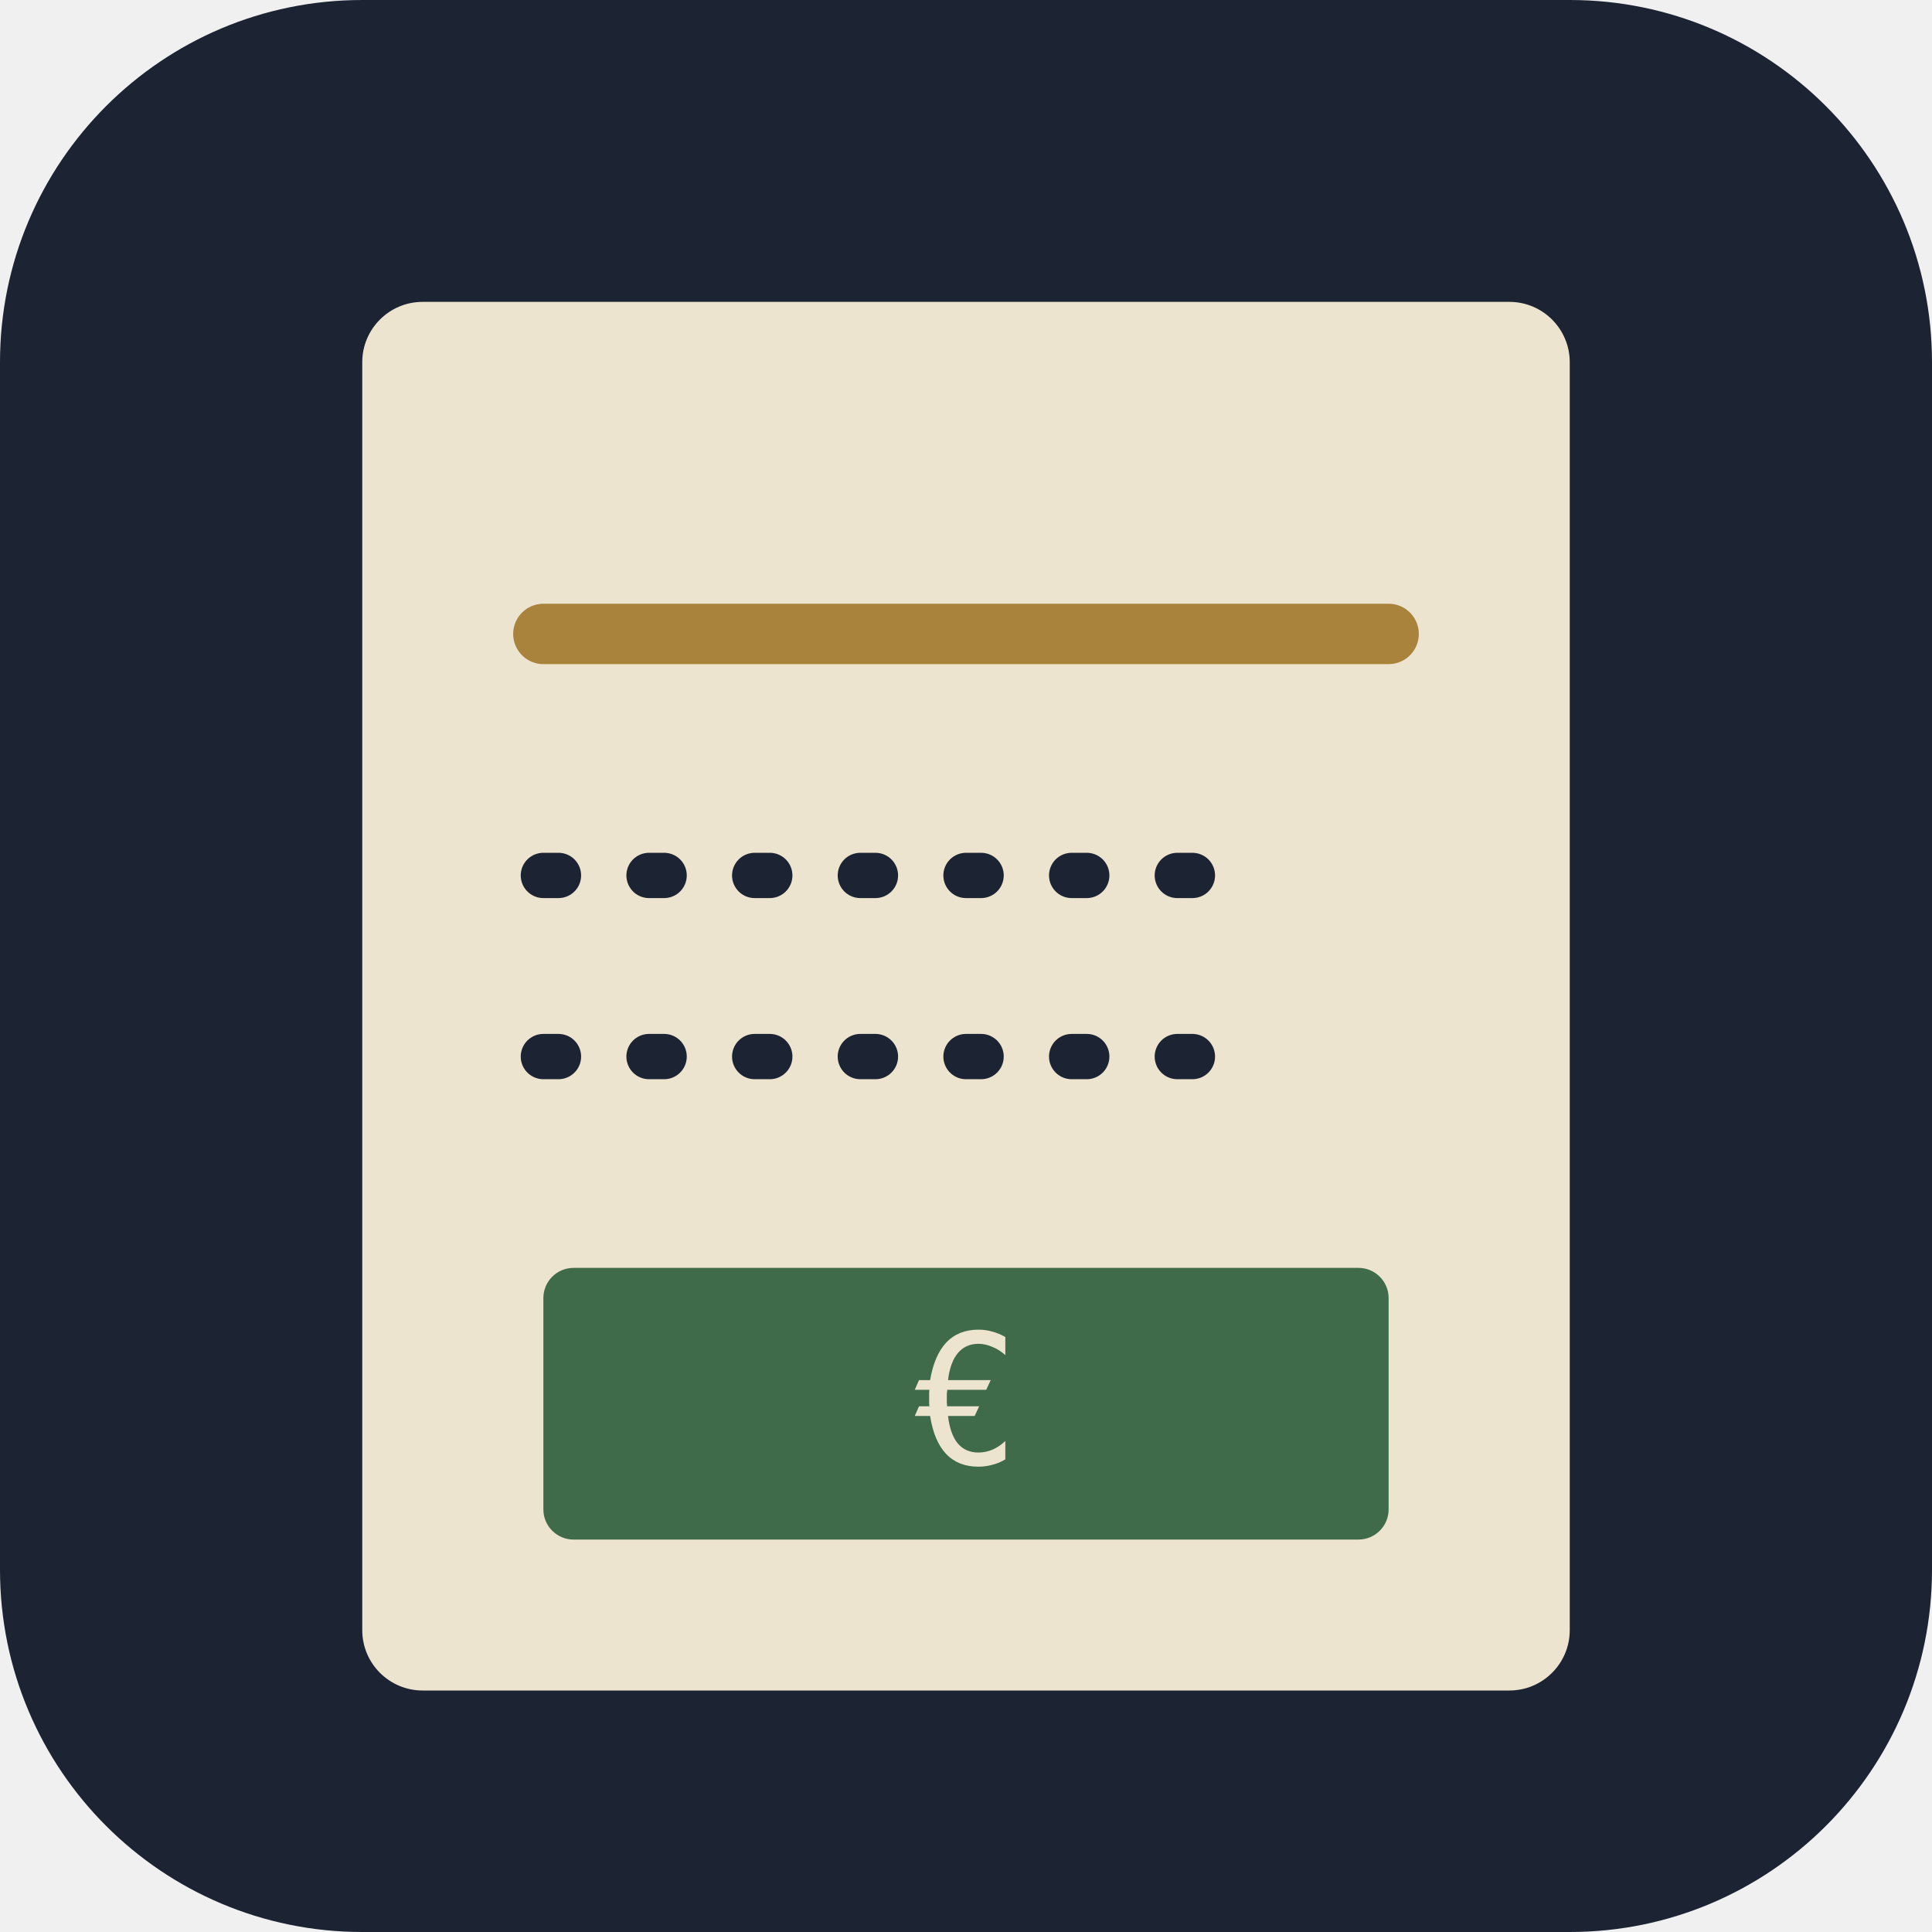
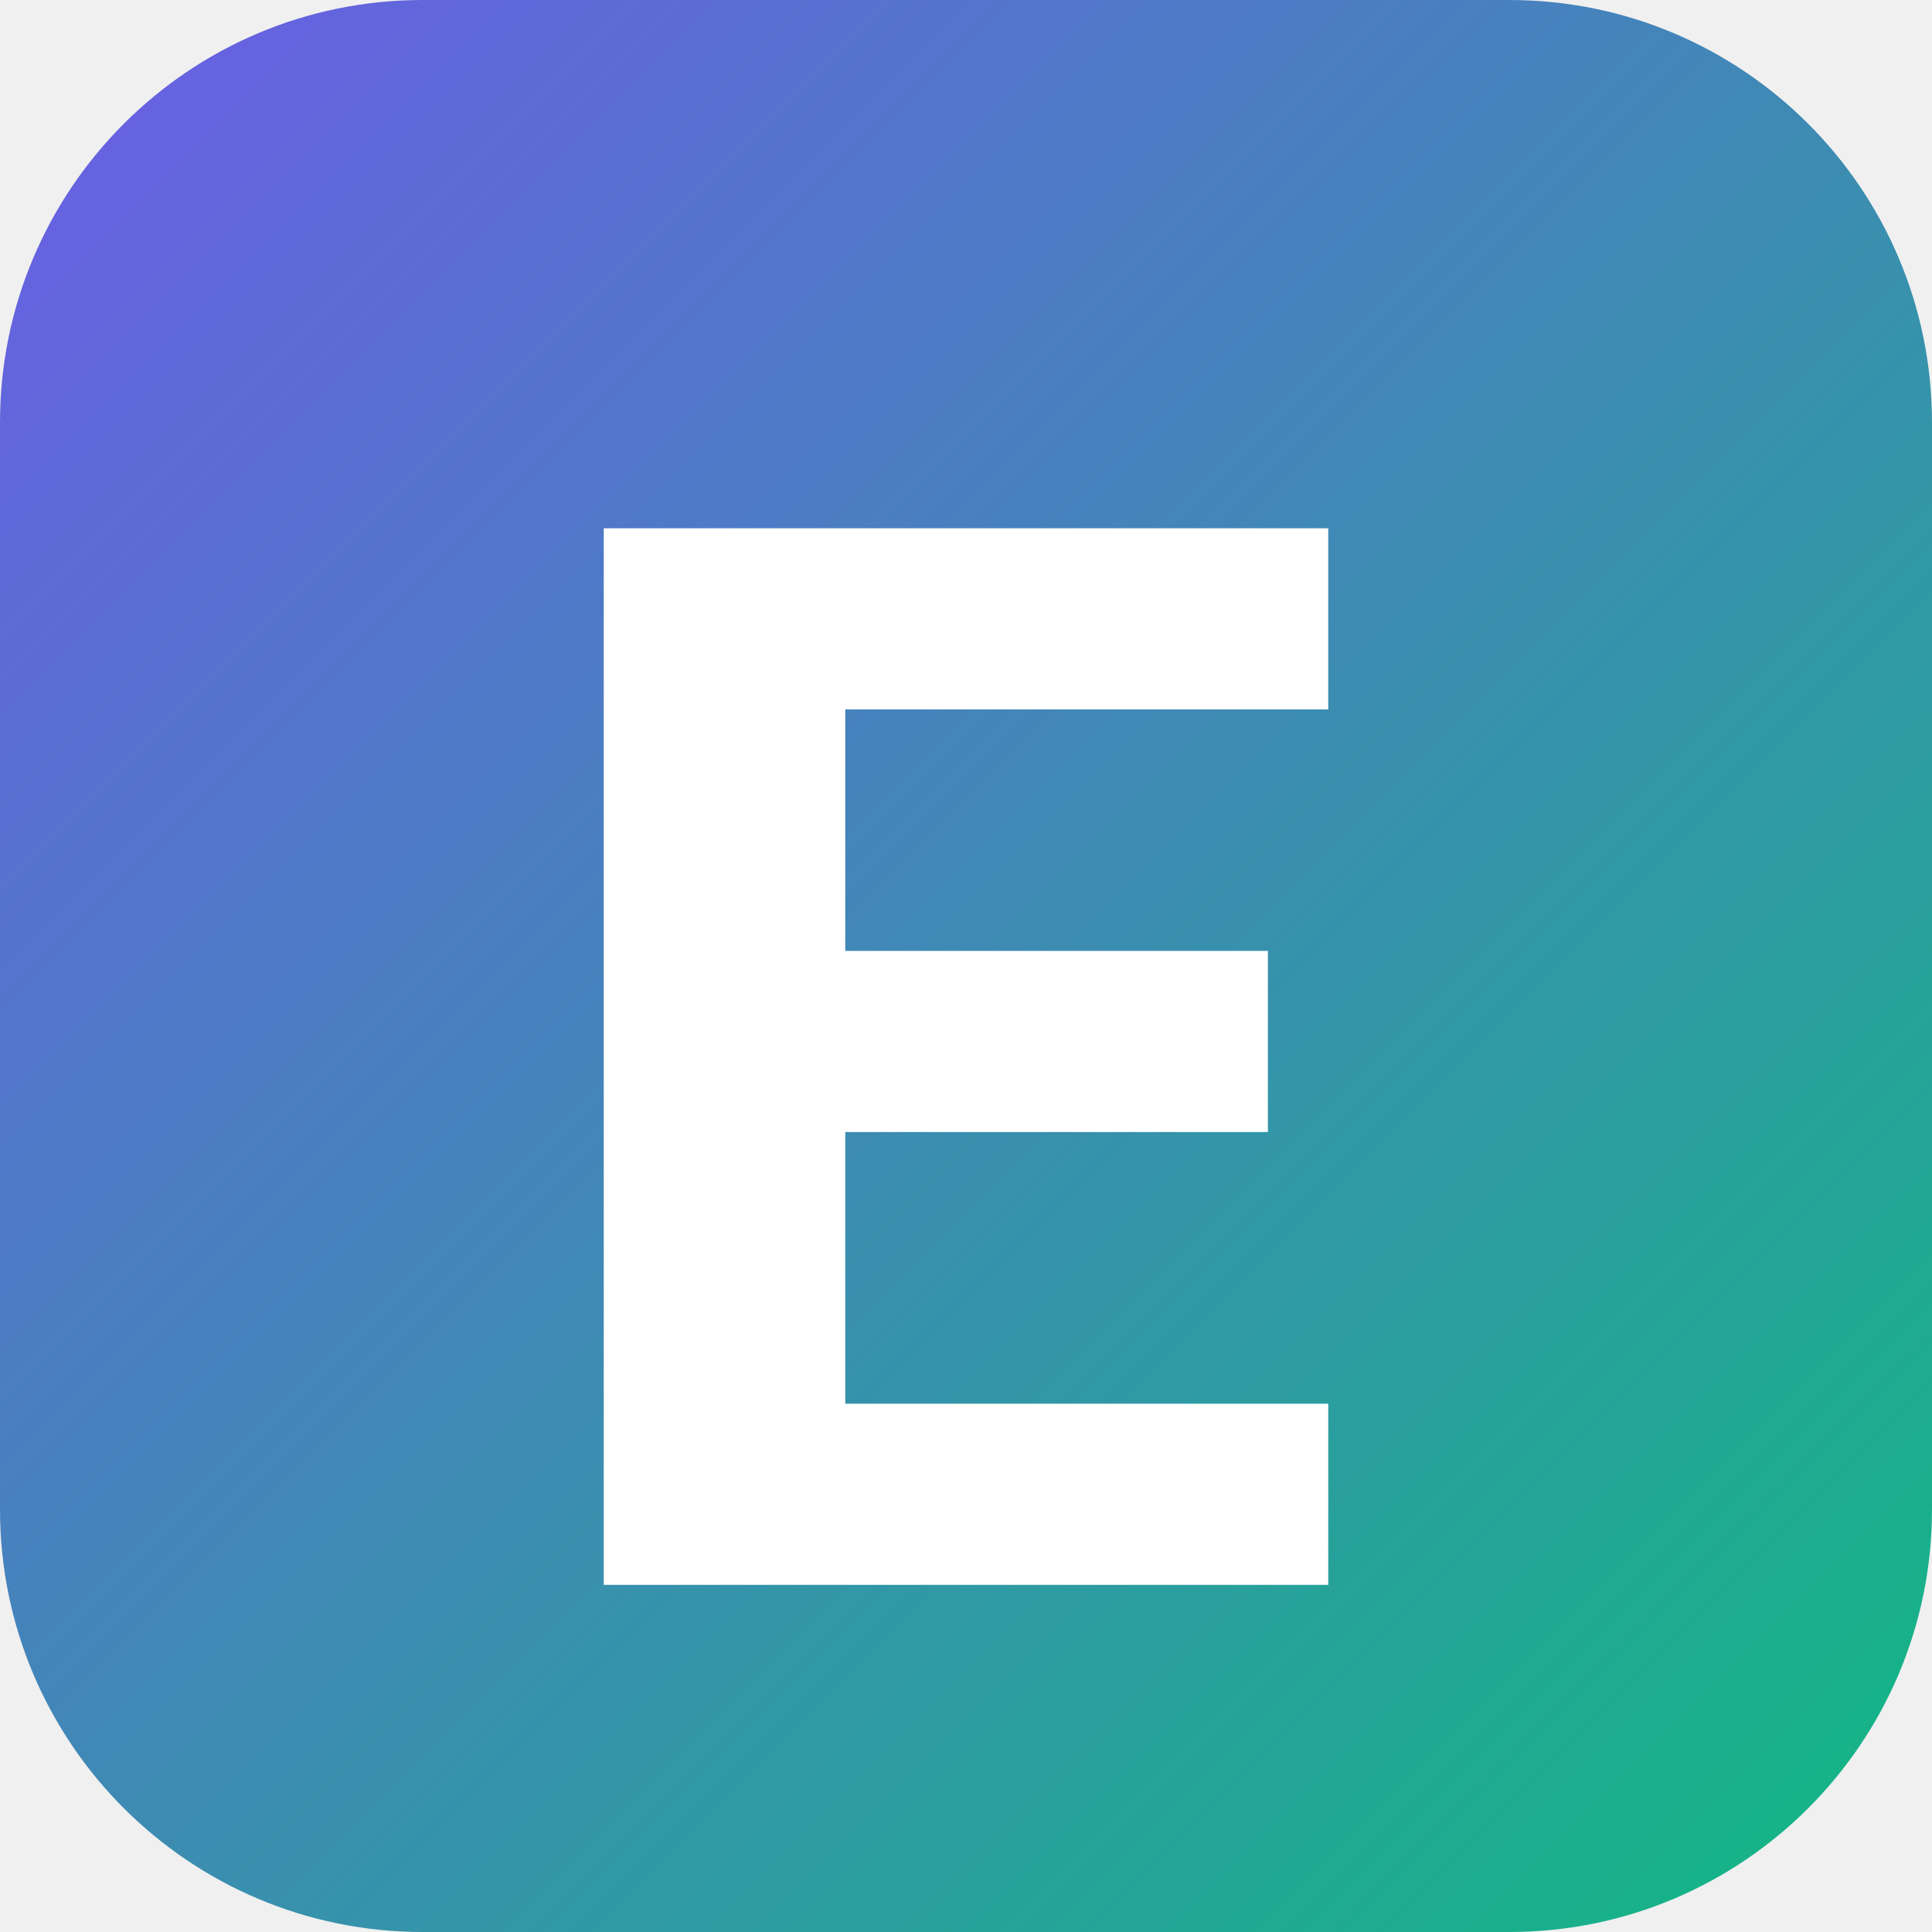
- <svg xmlns="http://www.w3.org/2000/svg" viewBox="0 0 128 128">
-   <rect width="128" height="128" rx="24" fill="#1c2333" />
-   <rect x="24" y="20" width="80" height="92" rx="4" fill="#ece4cf" />
-   <line x1="36" y1="42" x2="92" y2="42" stroke="#a9823b" stroke-width="4" stroke-linecap="round" />
-   <line x1="36" y1="58" x2="80" y2="58" stroke="#1c2333" stroke-width="3" stroke-linecap="round" stroke-dasharray="1 6" />
-   <line x1="36" y1="70" x2="80" y2="70" stroke="#1c2333" stroke-width="3" stroke-linecap="round" stroke-dasharray="1 6" />
-   <rect x="36" y="84" width="56" height="18" rx="2" fill="#3f6b4a" />
-   <text x="64" y="97" font-family="ui-monospace, monospace" font-size="12" fill="#ece4cf" text-anchor="middle">€</text>
+ <svg xmlns="http://www.w3.org/2000/svg" viewBox="0 0 512 512">
+   <defs>
+     <linearGradient id="bg" x1="0%" y1="0%" x2="100%" y2="100%">
+       <stop offset="0%" stop-color="#6c5ce7" />
+       <stop offset="100%" stop-color="#10b981" />
+     </linearGradient>
+   </defs>
+   <rect width="512" height="512" rx="112" fill="url(#bg)" />
+   <path d="M160 140h192v48H224v64h112v48H224v72h128v48H160V140z" fill="#ffffff" />
</svg>
